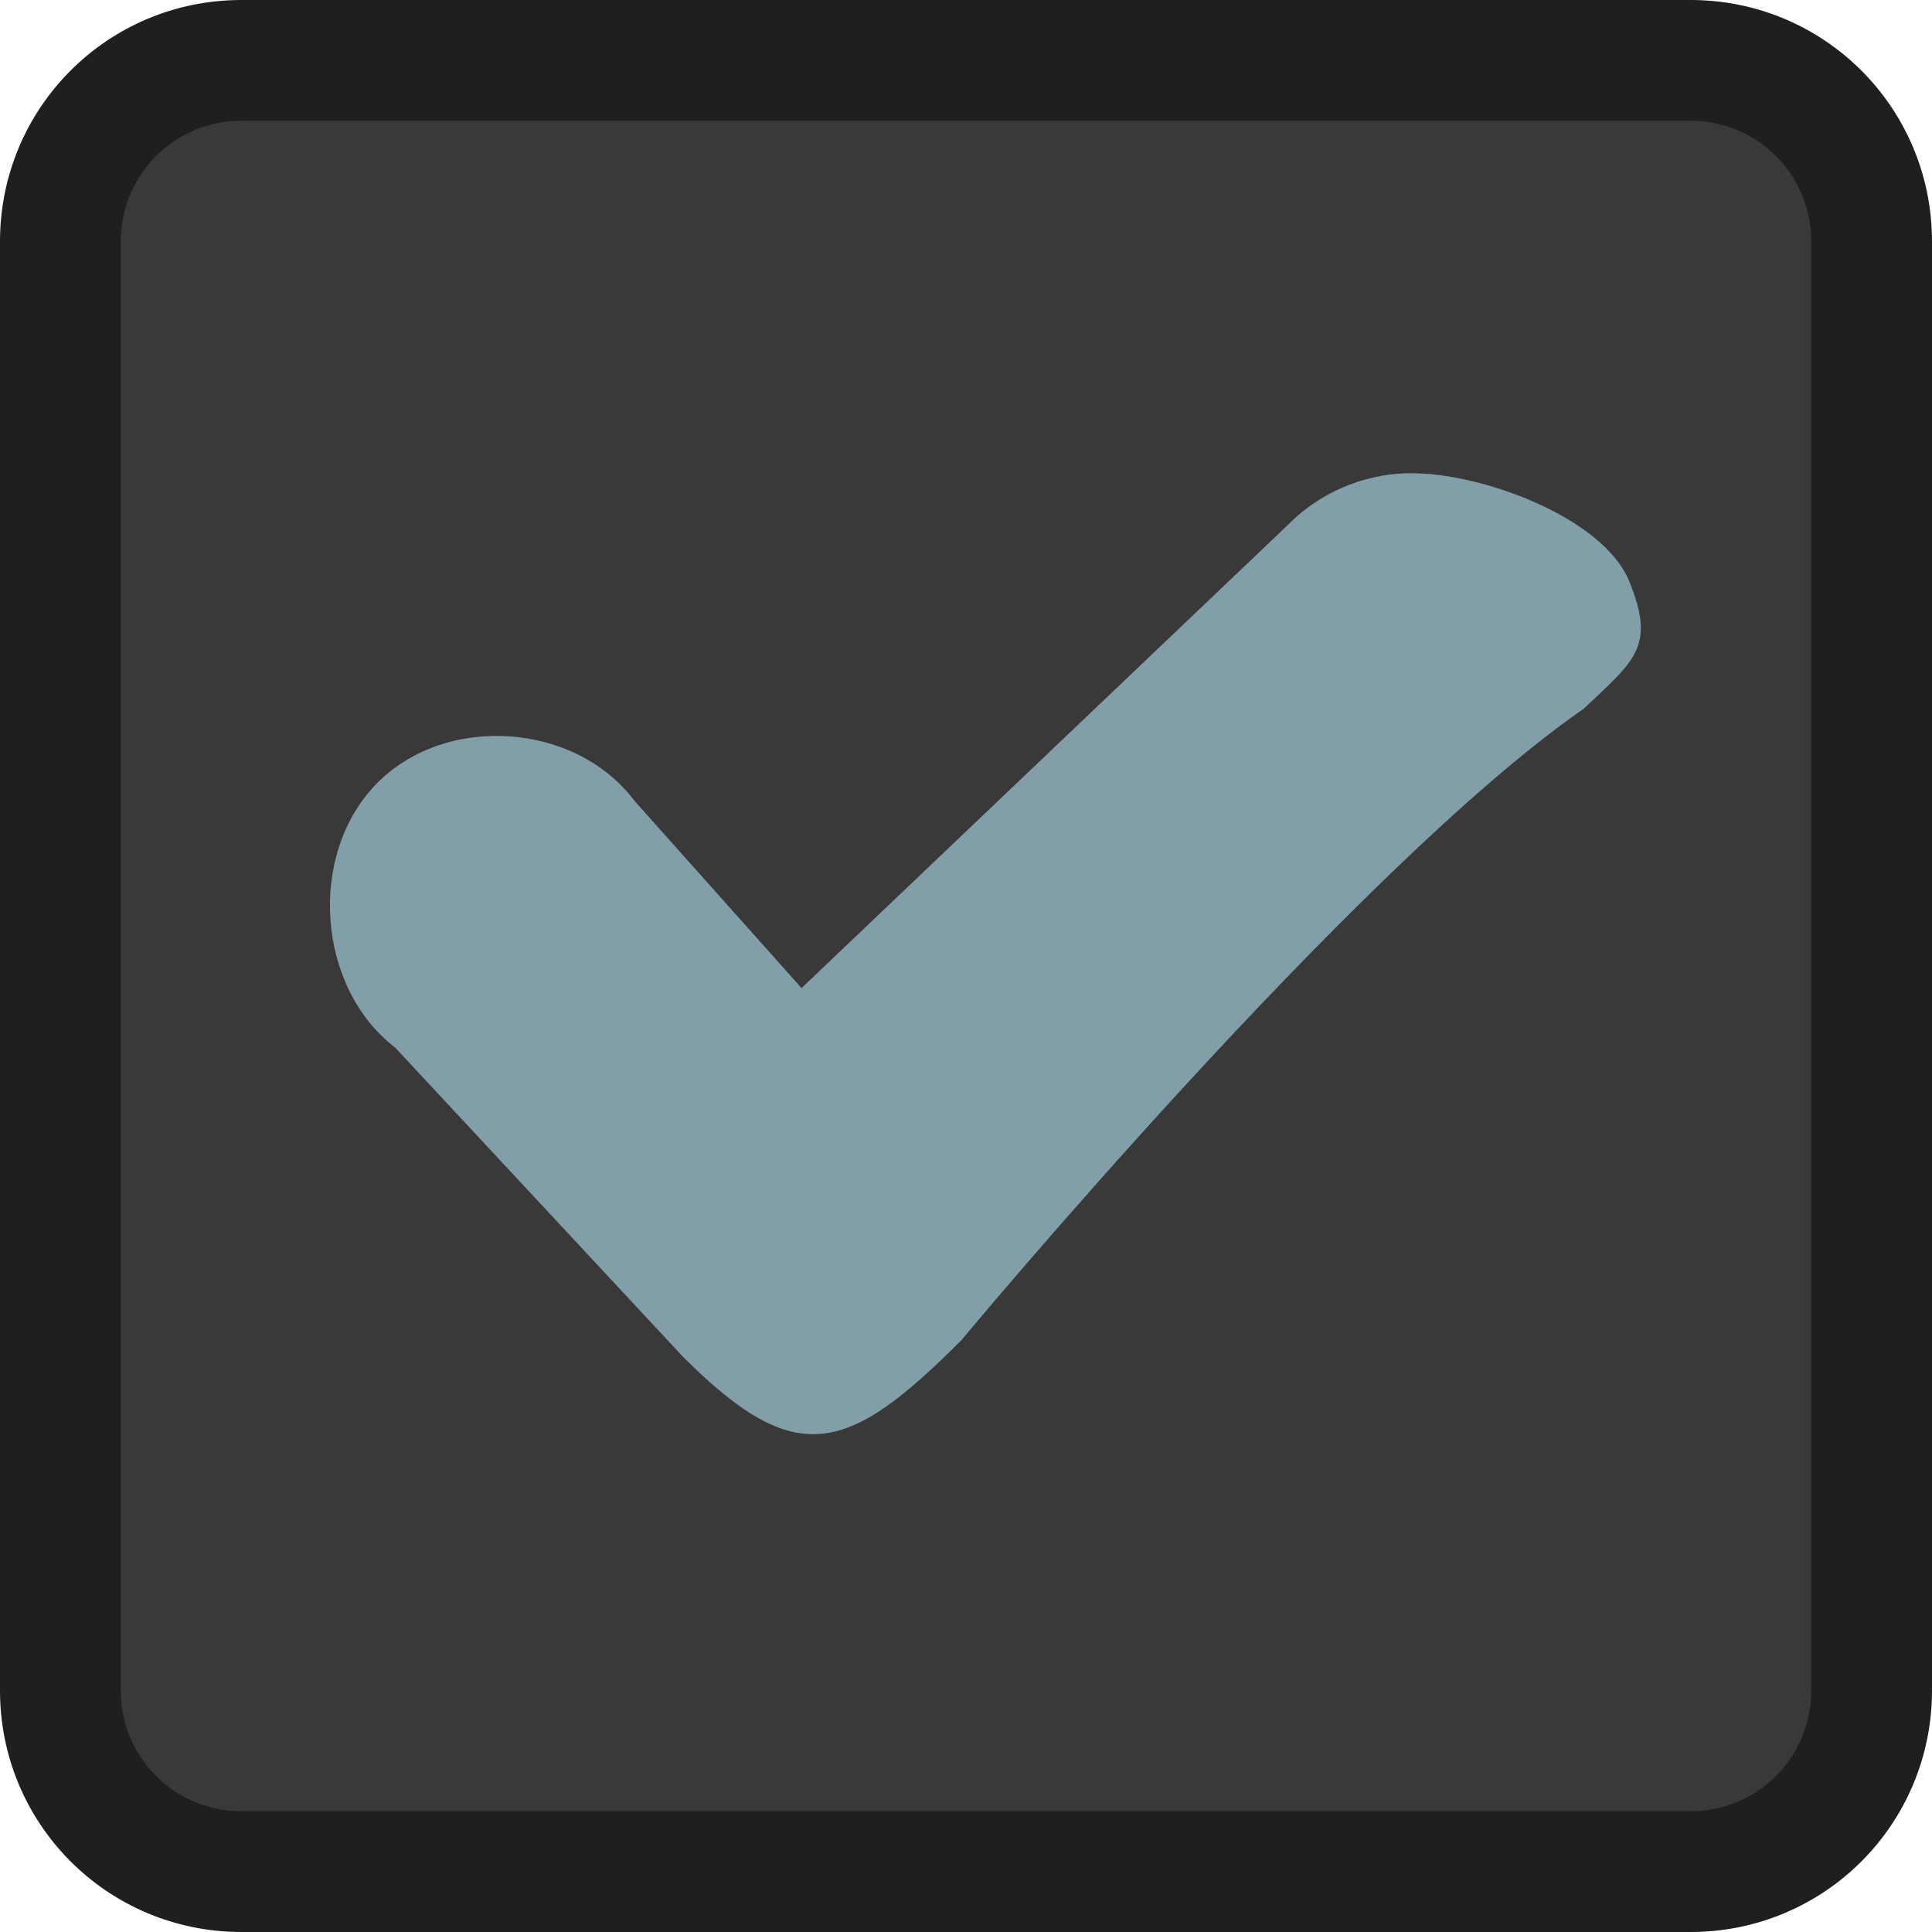
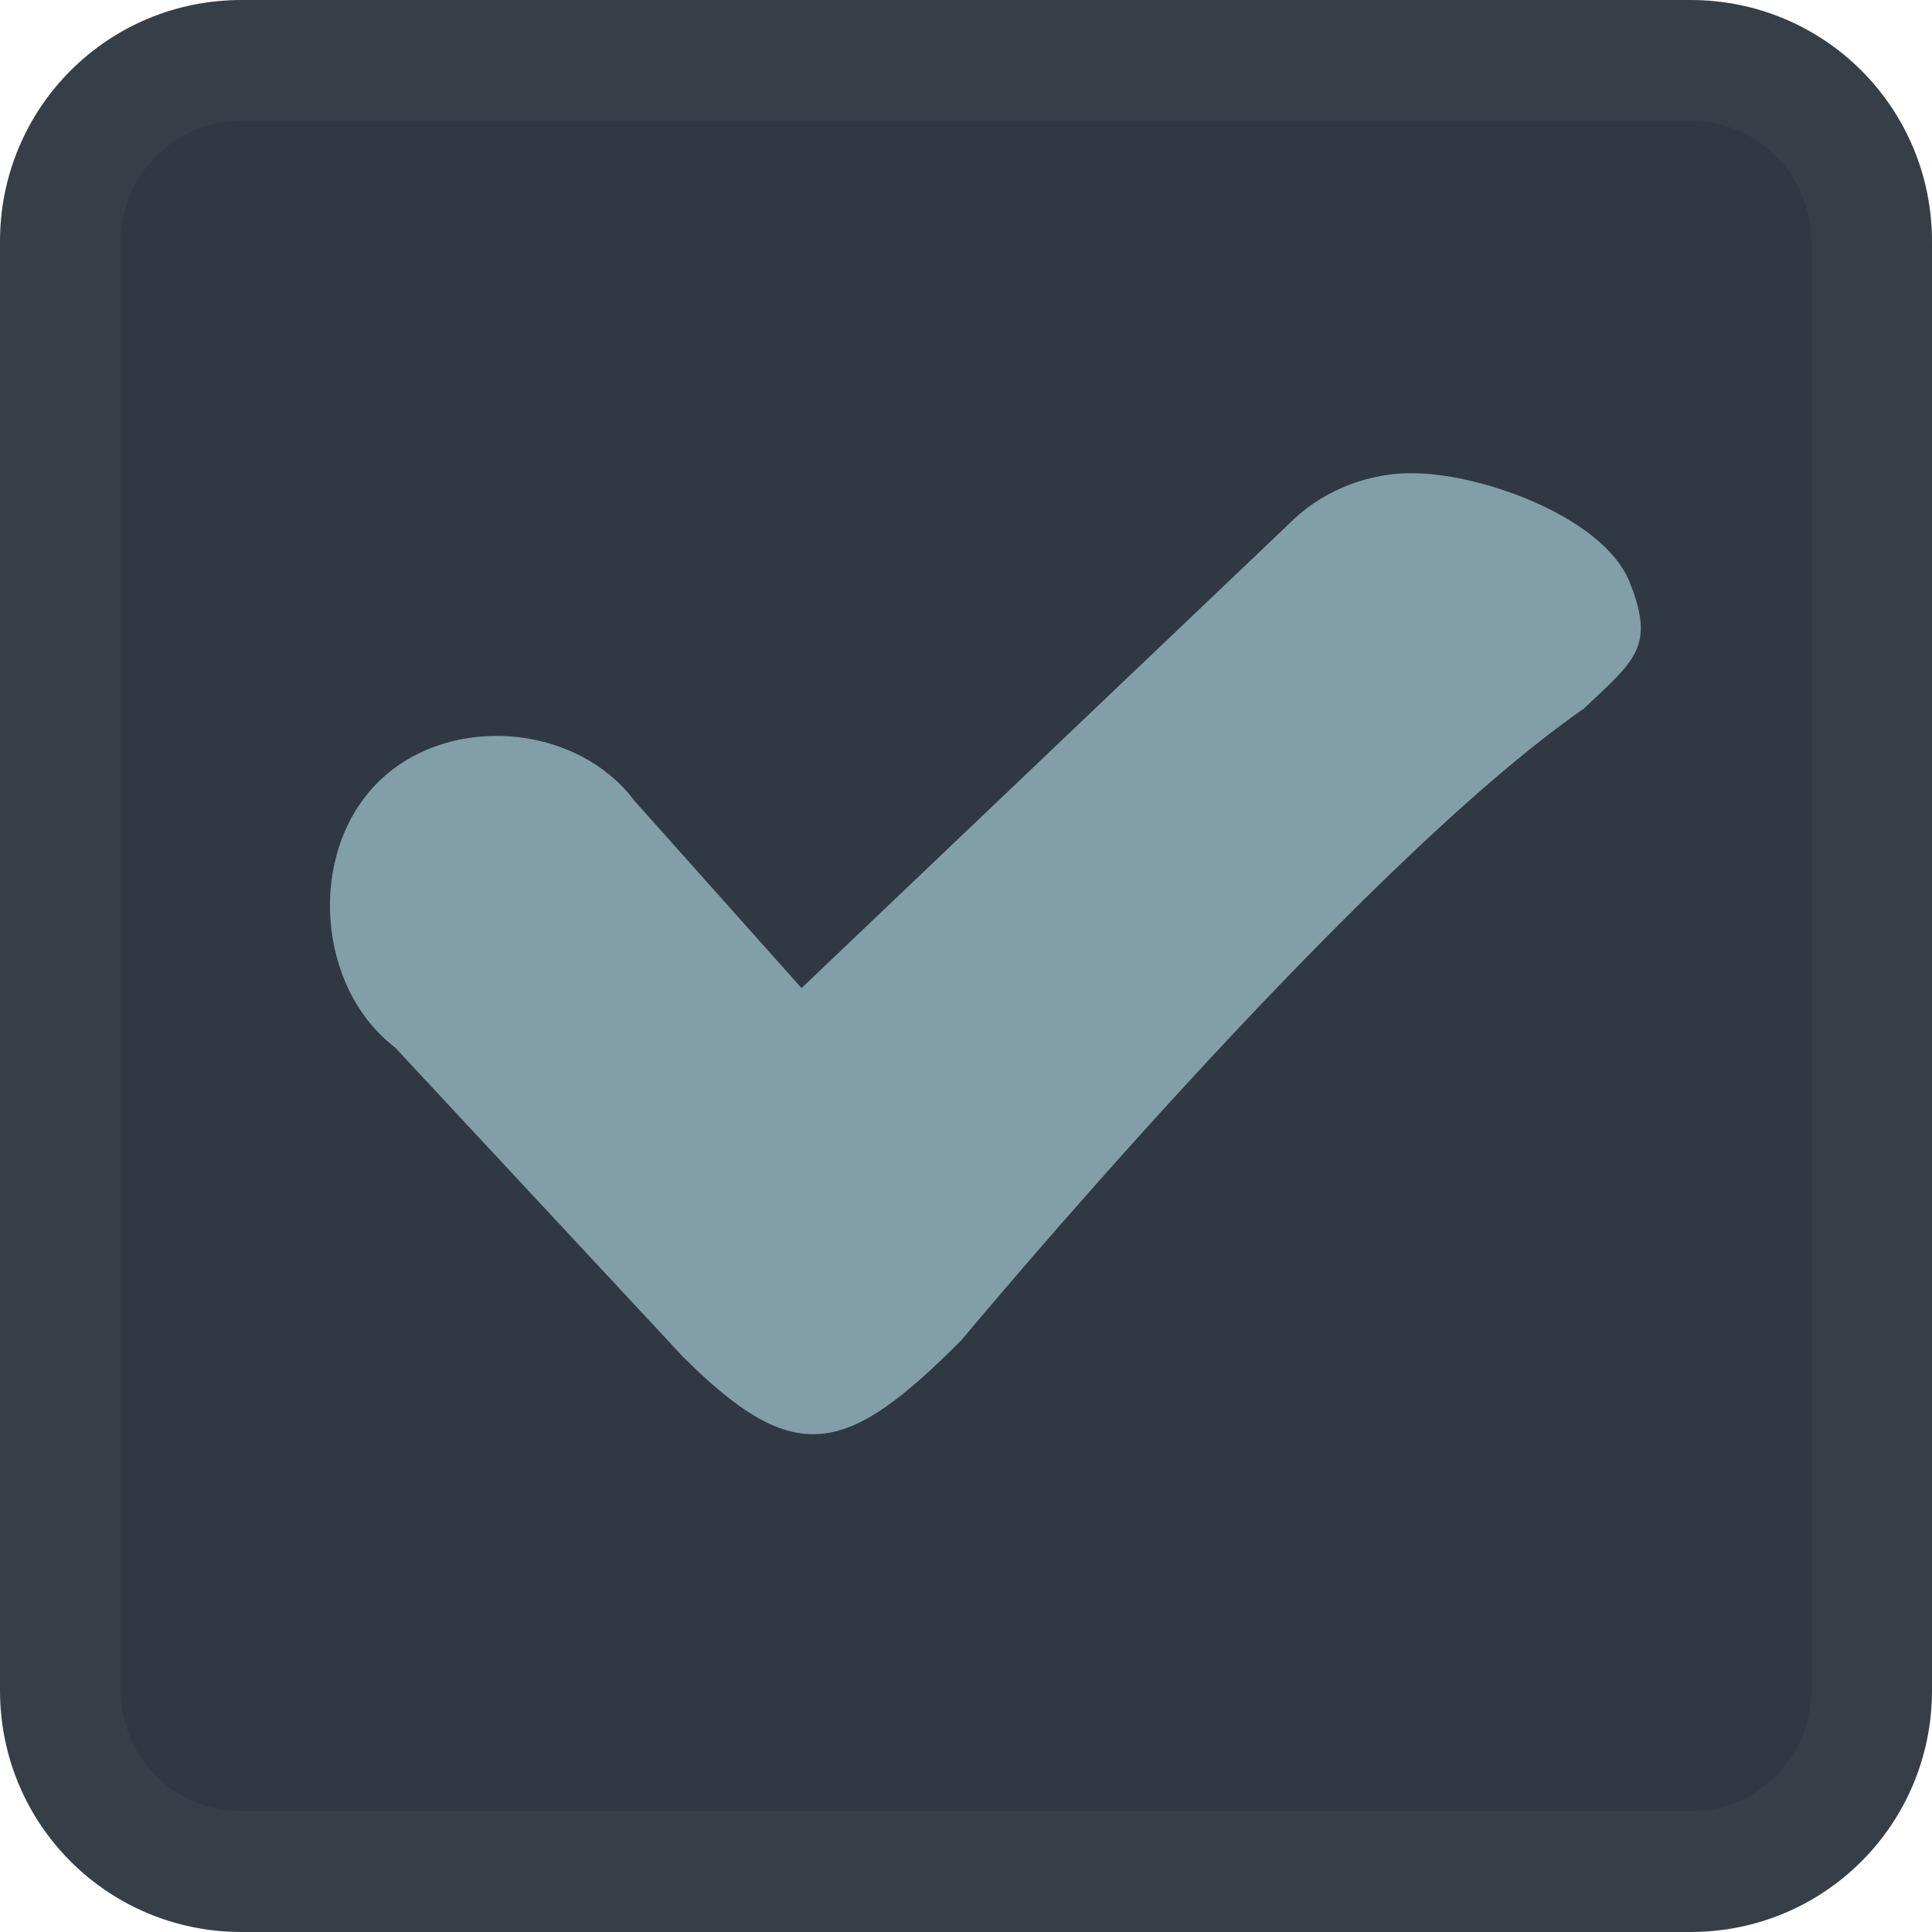
<svg xmlns="http://www.w3.org/2000/svg" viewBox="0 0 16 16">
  <g transform="translate(0 -1036.362)">
-     <rect width="14.789" x=".684" y="1037.078" rx="1" height="14.758" style="fill:#393939" />
-     <path style="fill:#1f1f1f" d="M 2 0 C 0.892 0 3.2526065e-18 0.892 0 2 L 0 14 C 0 15.108 0.892 16 2 16 L 14 16 C 15.108 16 16 15.108 16 14 L 16 2 C 16 0.892 15.108 3.2526065e-18 14 0 L 2 0 z M 2 1 L 14 1 C 14.554 1 15 1.446 15 2 L 15 14 C 15 14.554 14.554 15 14 15 L 2 15 C 1.446 15 1 14.554 1 14 L 1 2 C 1 1.446 1.446 1 2 1 z " transform="translate(0 1036.362)" />
+     <rect width="14.789" x=".684" y="1037.078" rx="1" height="14.758" style="fill:#303943" />
+     <path style="fill:#363f48" d="M 2 0 C 0.892 0 3.2526065e-18 0.892 0 2 L 0 14 C 0 15.108 0.892 16 2 16 L 14 16 C 15.108 16 16 15.108 16 14 L 16 2 C 16 0.892 15.108 3.2526065e-18 14 0 L 2 0 z M 2 1 L 14 1 C 14.554 1 15 1.446 15 2 L 15 14 C 15 14.554 14.554 15 14 15 L 2 15 C 1.446 15 1 14.554 1 14 L 1 2 C 1 1.446 1.446 1 2 1 z " transform="translate(0 1036.362)" />
    <path style="fill:#829fa9;line-height:normal;color:#000" d="m 11.653,1040.281 c -0.366,0.01 -0.727,0.162 -0.986,0.427 l -4.029,3.837 -1.382,-1.549 c -0.492,-0.656 -1.571,-0.727 -2.141,-0.14 -0.57,0.587 -0.491,1.685 0.157,2.181 l 2.383,2.56 c 0.937,0.937 1.359,0.812 2.305,-0.134 0,0 3.25,-3.91 5.156,-5.232 0.421,-0.399 0.597,-0.51 0.378,-1.052 -0.219,-0.542 -1.266,-0.916 -1.841,-0.897 z" />
  </g>
</svg>
